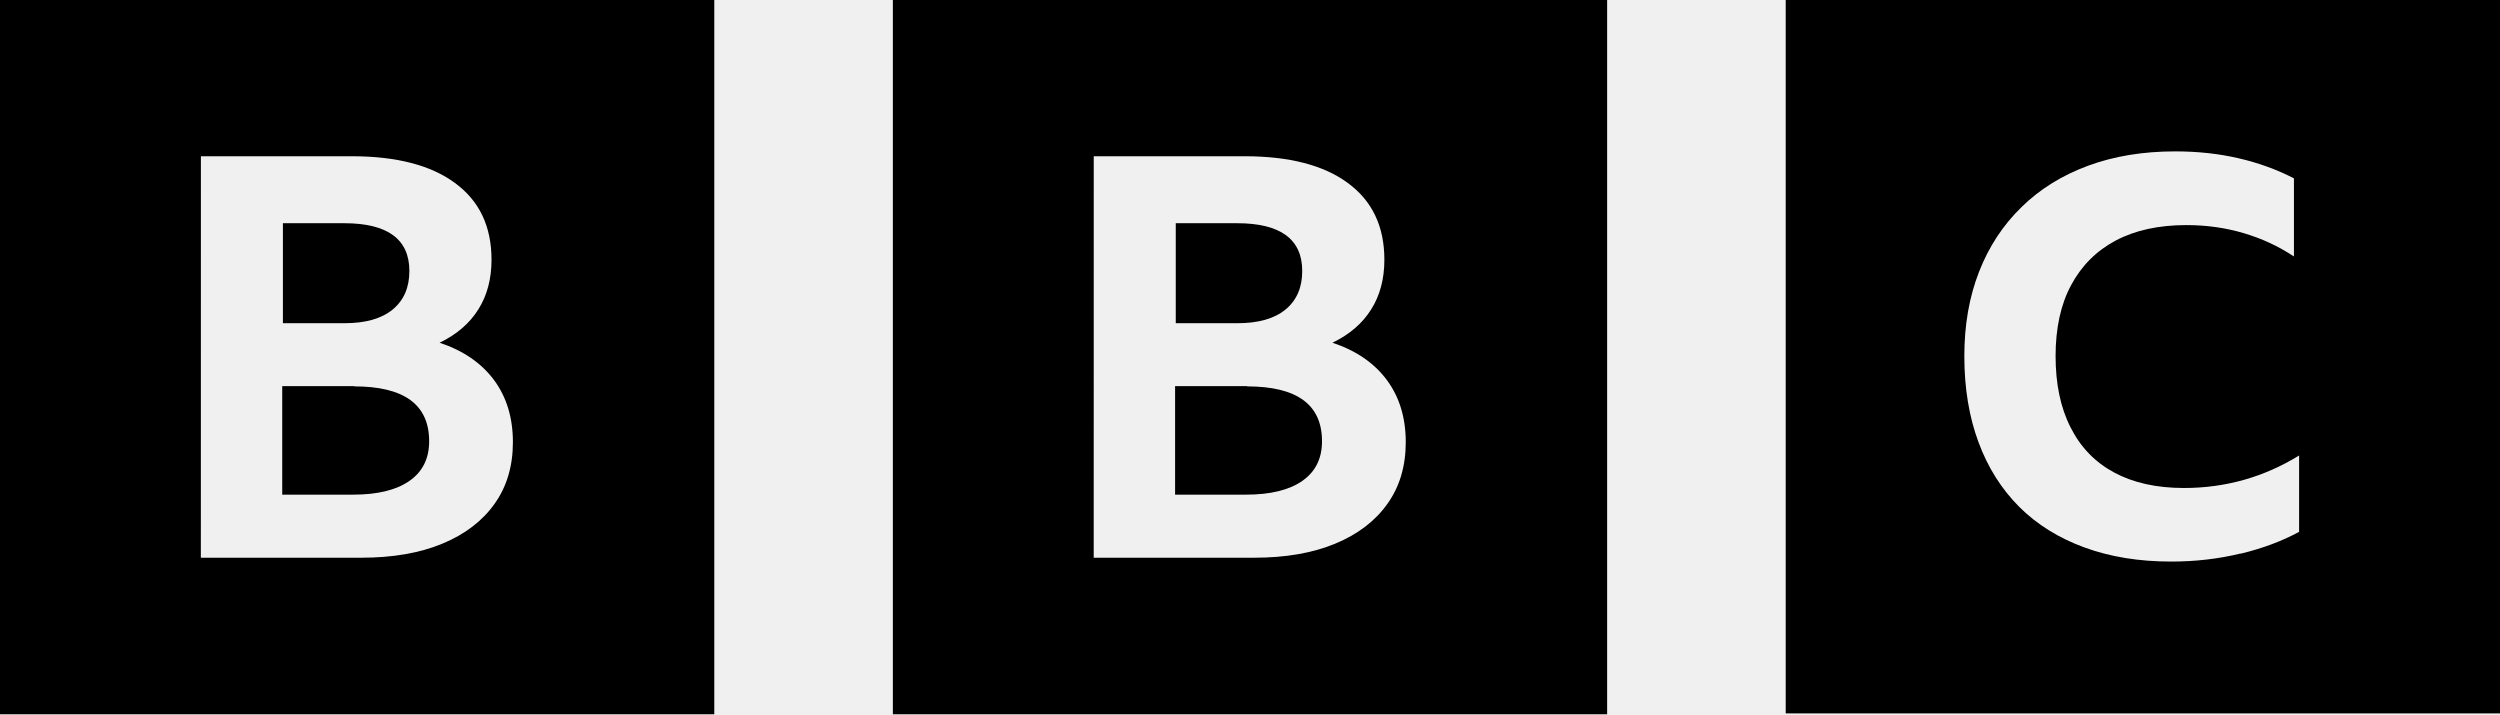
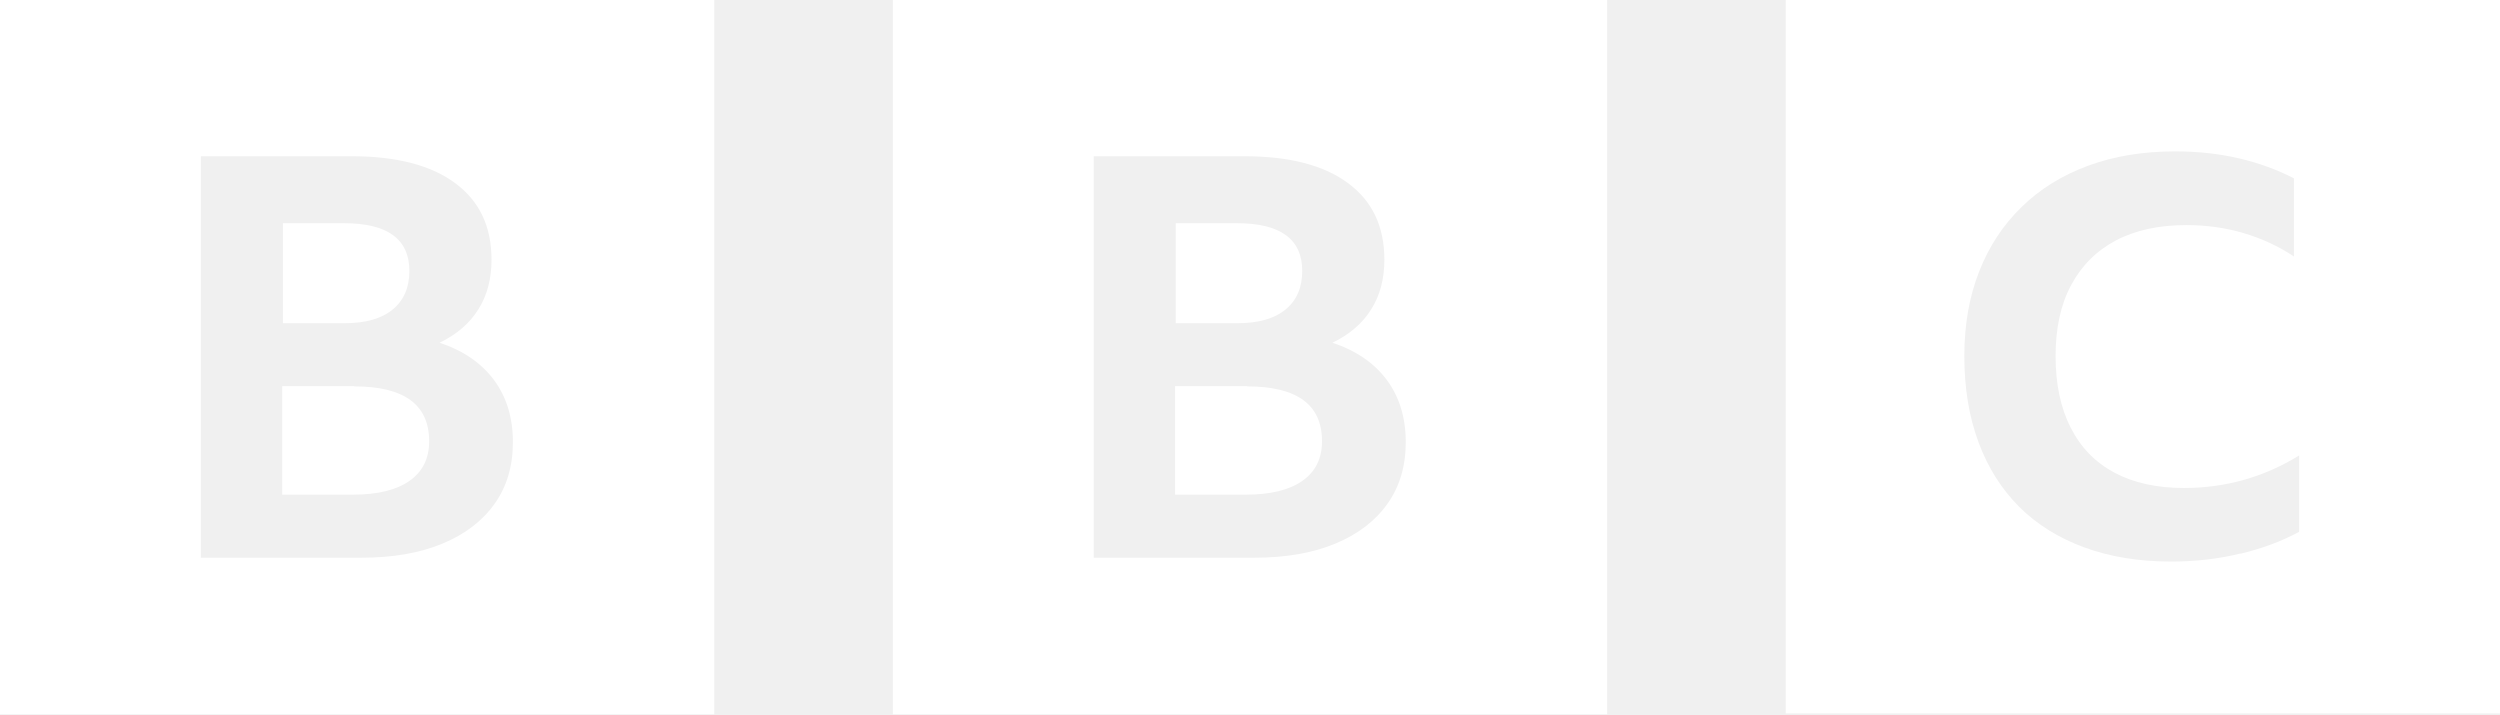
<svg xmlns="http://www.w3.org/2000/svg" width="560" height="160" fill="none" version="1.1" viewBox="0 0 560 160">
-   <g fill="#000">
+   <g fill="#fff">
    <path d="m45 35h33.8c9.95 0 17.7 1.99 23.1 5.98 5.46 3.99 8.2 9.71 8.2 17.2 0 4.28-0.979 7.99-2.94 11.1-1.96 3.15-4.85 5.64-8.69 7.49 5.3 1.76 9.36 4.55 12.2 8.37 2.82 3.82 4.22 8.46 4.22 13.9 0 5.37-1.37 9.99-4.1 13.8-2.73 3.86-6.63 6.84-11.7 8.94-5.06 2.1-11.1 3.15-18.2 3.15h-35.9zm-45 125h160v-160h-160zm77.1-110c9.71 0 14.6 3.57 14.6 10.7 0 3.69-1.24 6.57-3.73 8.62-2.49 2.06-6.1 3.08-10.8 3.08h-13.8v-22.4zm2.32 36.5h-16.2v24.3h15.9c5.46 0 9.67-1.03 12.6-3.08 2.94-2.06 4.41-5.01 4.41-8.87 0-8.22-5.59-12.3-16.8-12.3z" />
    <path d="m245 35h33.8c9.95 0 17.7 1.99 23.1 5.98 5.46 3.99 8.2 9.71 8.2 17.2 0 4.28-0.979 7.99-2.94 11.1-1.96 3.15-4.86 5.64-8.69 7.49 5.3 1.76 9.36 4.55 12.2 8.37 2.82 3.82 4.22 8.46 4.22 13.9 0 5.37-1.37 9.99-4.1 13.8-2.73 3.86-6.63 6.84-11.7 8.94-5.06 2.1-11.1 3.15-18.2 3.15h-35.9zm-45 125h160v-160h-160zm77.1-110c9.71 0 14.6 3.57 14.6 10.7 0 3.69-1.24 6.57-3.73 8.62-2.49 2.06-6.1 3.08-10.8 3.08h-13.8v-22.4zm2.32 36.5h-16.2v24.3h15.9c5.46 0 9.67-1.03 12.6-3.08 2.94-2.06 4.41-5.01 4.41-8.87 0-8.22-5.59-12.3-16.8-12.3z" />
    <path d="m502 124c4.91-1.19 9.23-2.82 13-4.87v-17.1c-7.87 4.85-16.5 7.28-25.8 7.28-6.1 0-11.3-1.15-15.6-3.45-4.28-2.3-7.54-5.65-9.78-10.1-2.25-4.4-3.37-9.73-3.37-16 0-6.25 1.16-11.6 3.49-15.9 2.33-4.36 5.67-7.69 10-9.99 4.36-2.3 9.63-3.45 15.8-3.45 4.49 0 8.77 0.598 12.8 1.79 4.06 1.19 7.83 2.94 11.3 5.24v-17.5c-3.81-1.97-7.94-3.47-12.4-4.5-4.45-1.03-9.17-1.54-14.2-1.54-7.2 0-13.7 1.07-19.5 3.21s-10.8 5.22-14.9 9.25c-4.15 4.03-7.33 8.86-9.53 14.5-2.2 5.63-3.3 11.9-3.3 18.9 0 7.16 1.06 13.6 3.18 19.3 2.12 5.72 5.16 10.5 9.15 14.5 3.98 3.95 8.85 6.97 14.6 9.07 5.76 2.1 12.2 3.15 19.4 3.15 5.42 0 10.6-0.598 15.5-1.79zm58 35.8h-160v-160h160z" />
  </g>
</svg>
